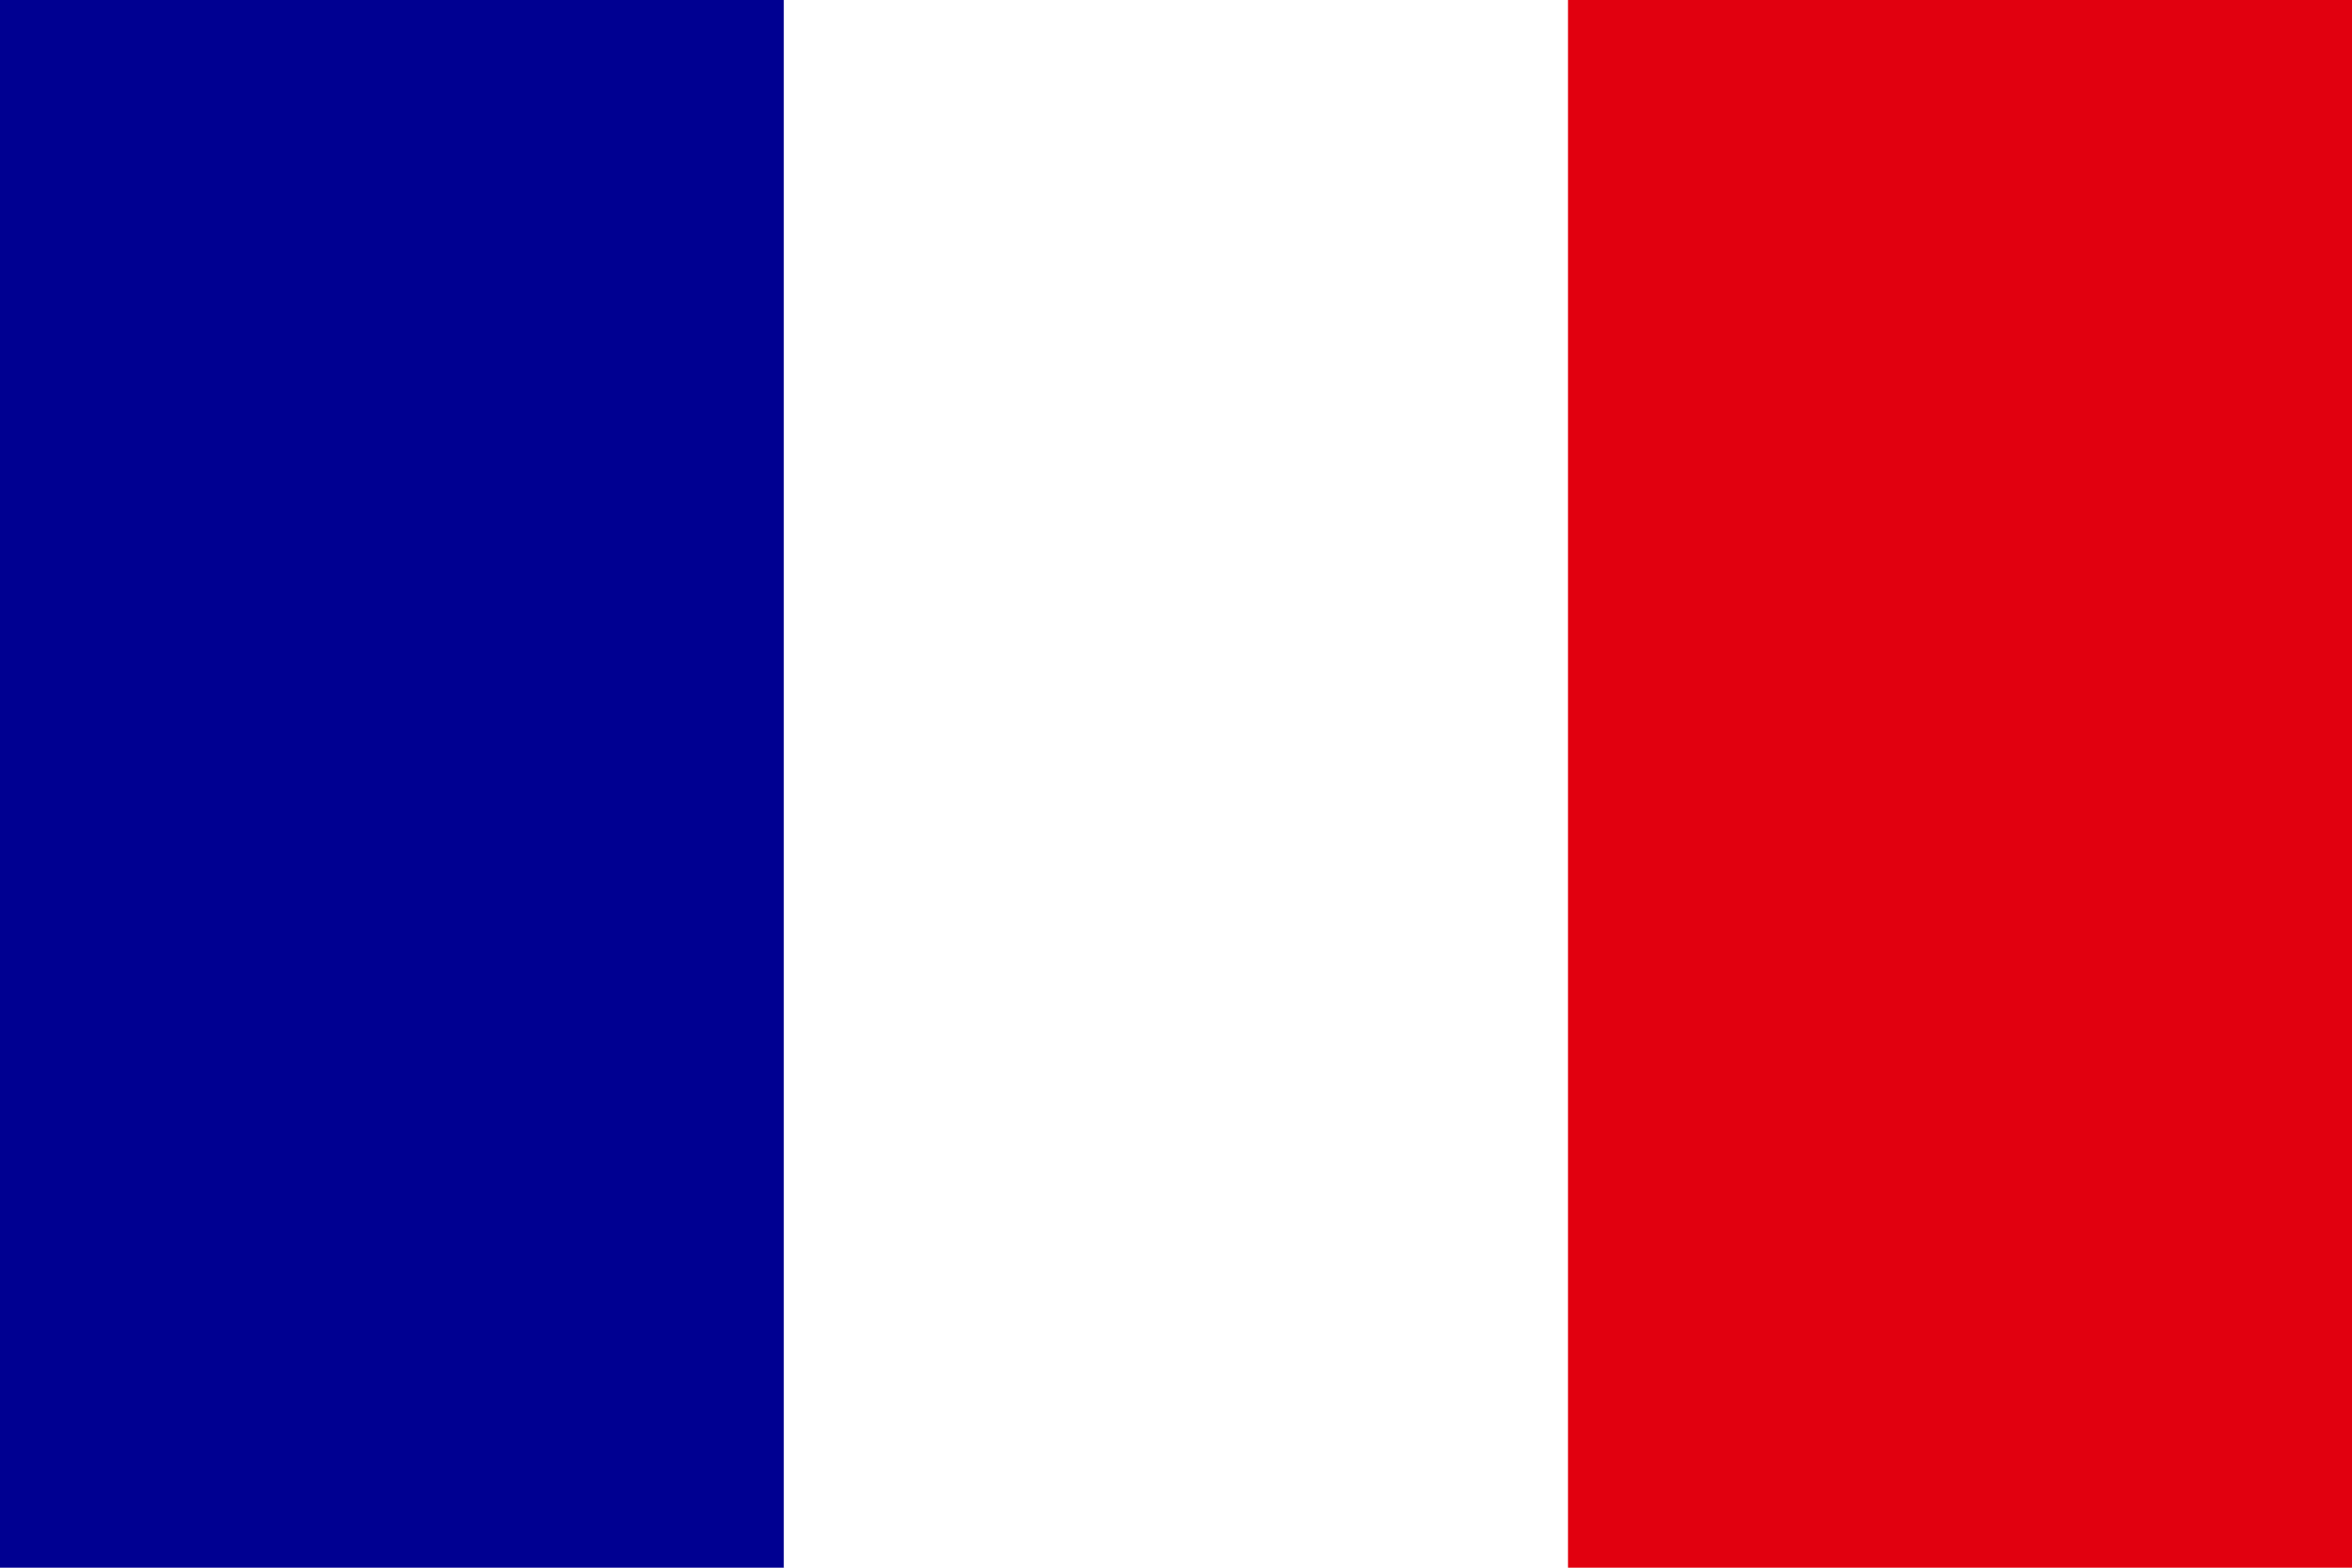
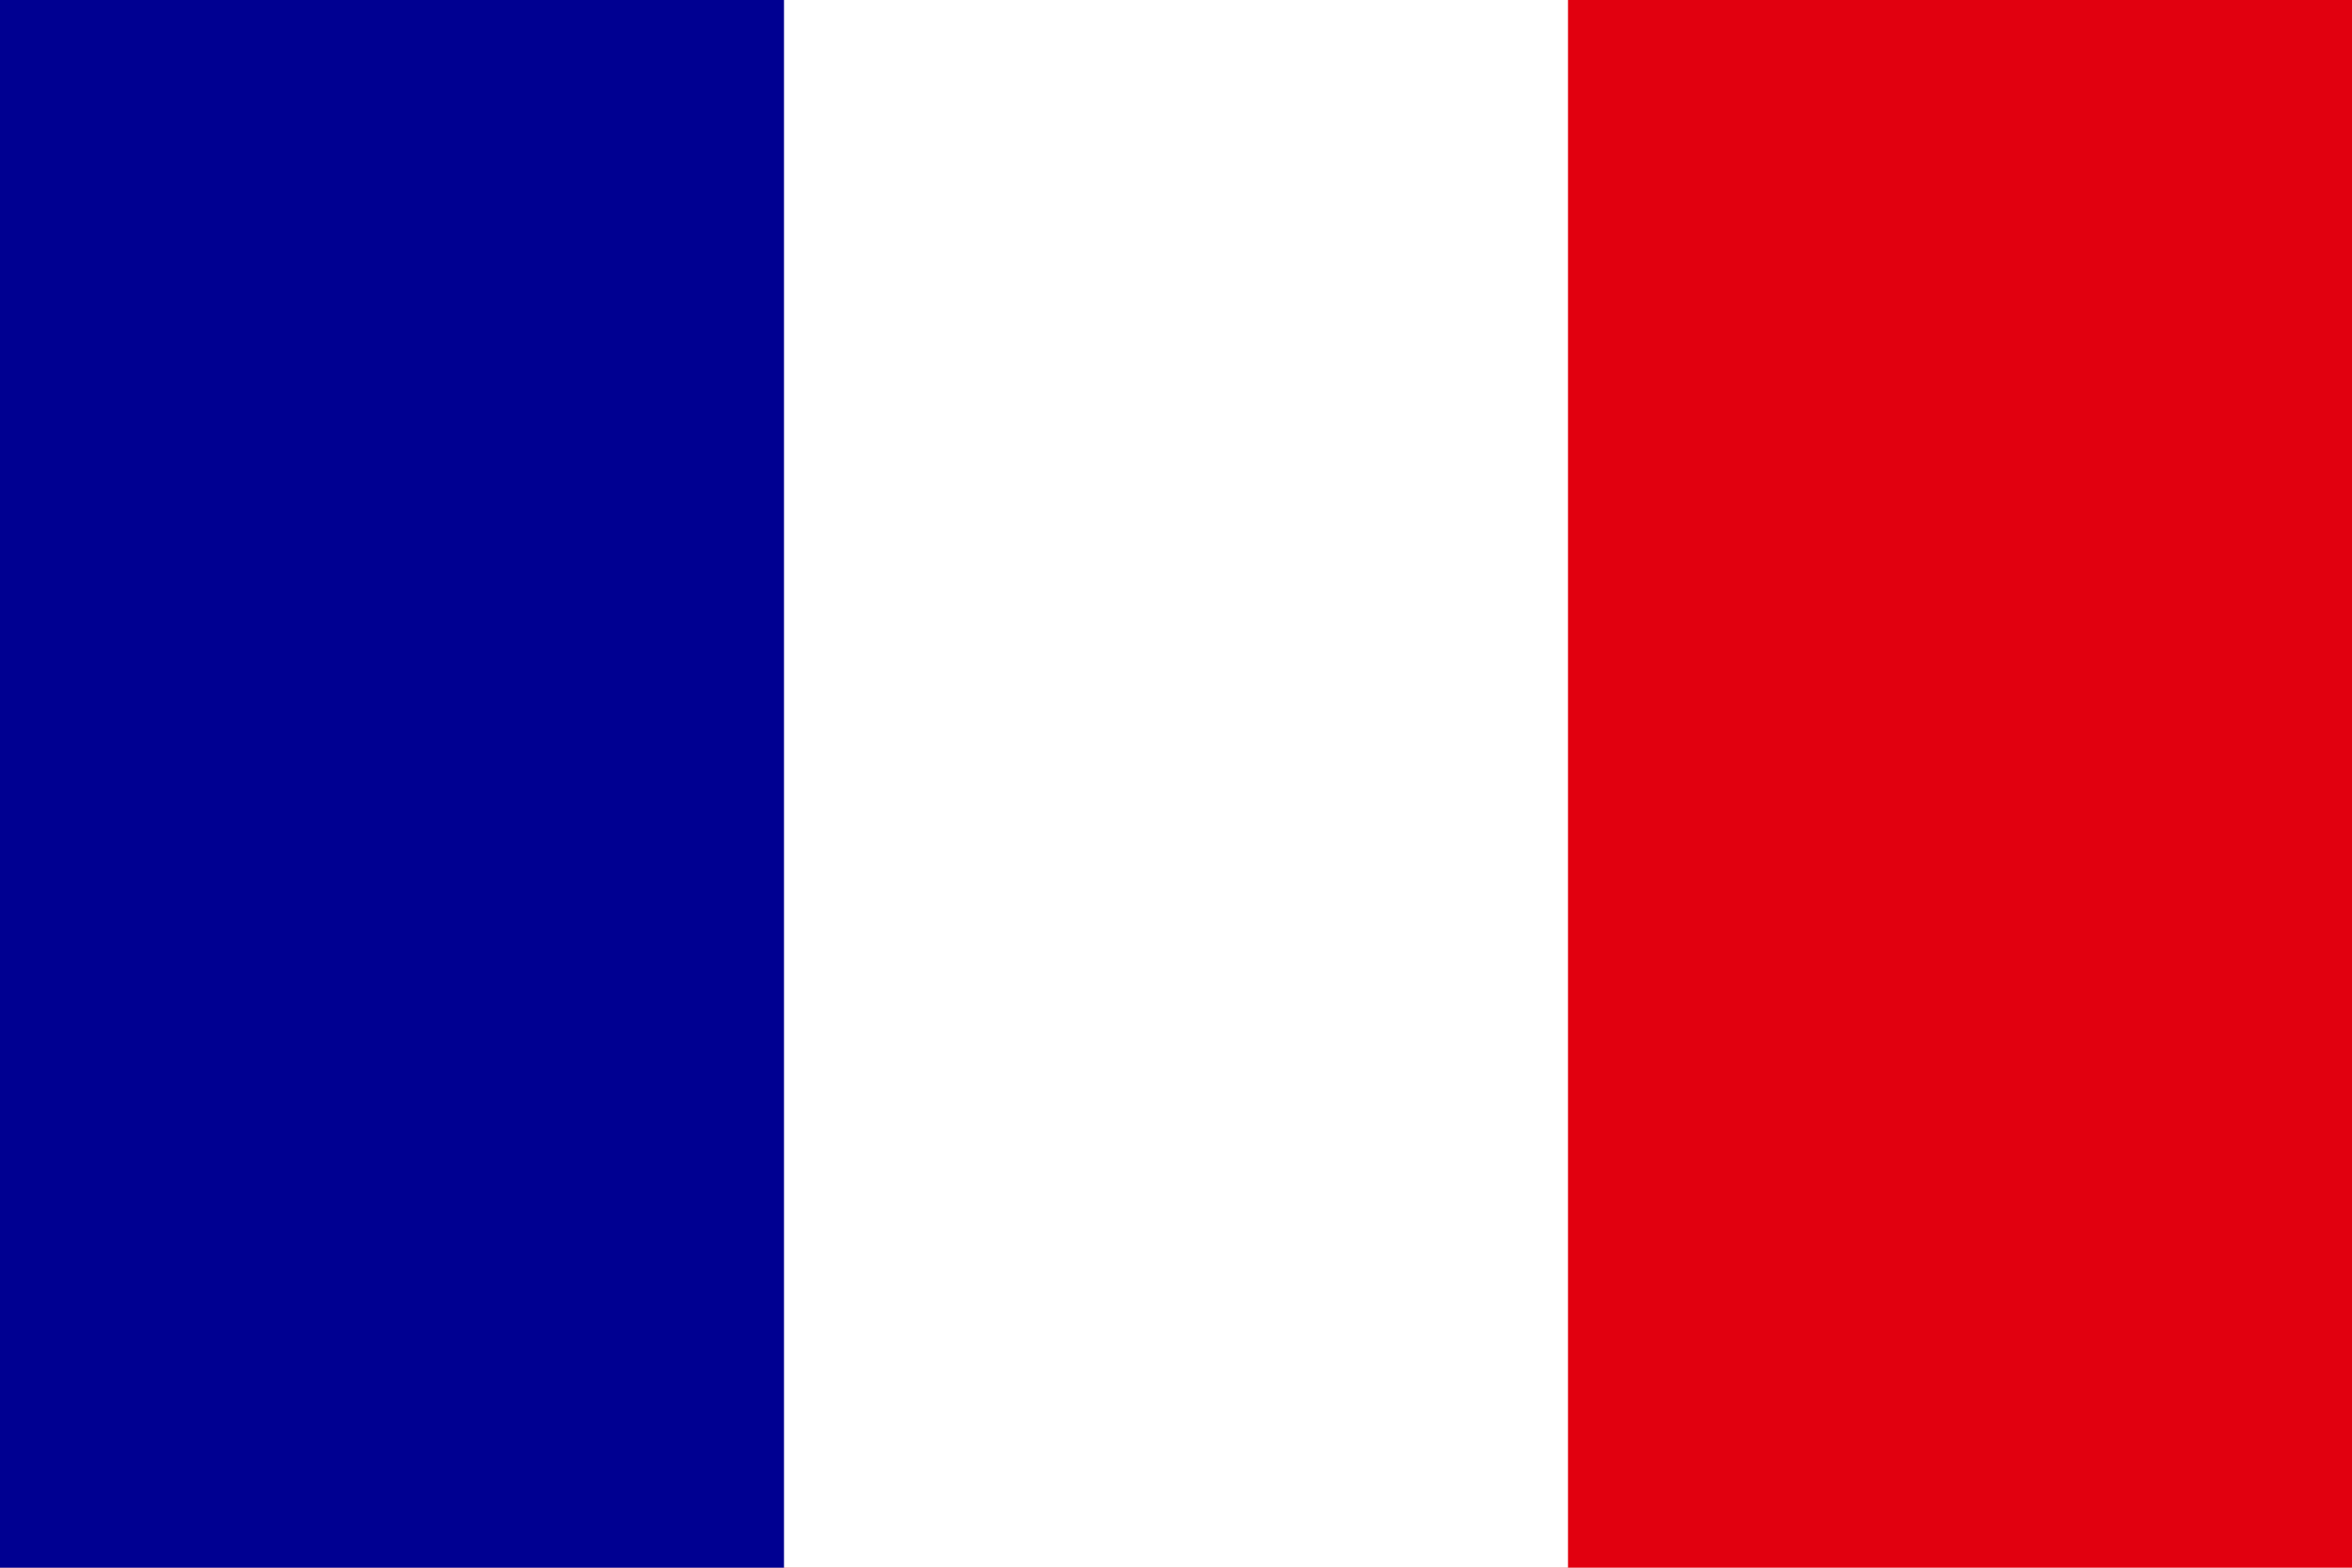
<svg xmlns="http://www.w3.org/2000/svg" width="3" height="2">
+   <rect width="3" height="2" fill="RGB(225 0 15)" />
+   <rect width="2" height="2" fill="RGB(255 255 255)" />
  <rect width="1" height="2" fill="RGB(0 0 145)" />
-   <rect width="1" height="2" x="1" fill="RGB(255 255 255)" />
-   <rect width="1" height="2" x="2" fill="RGB(225 0 15)" />
</svg>
